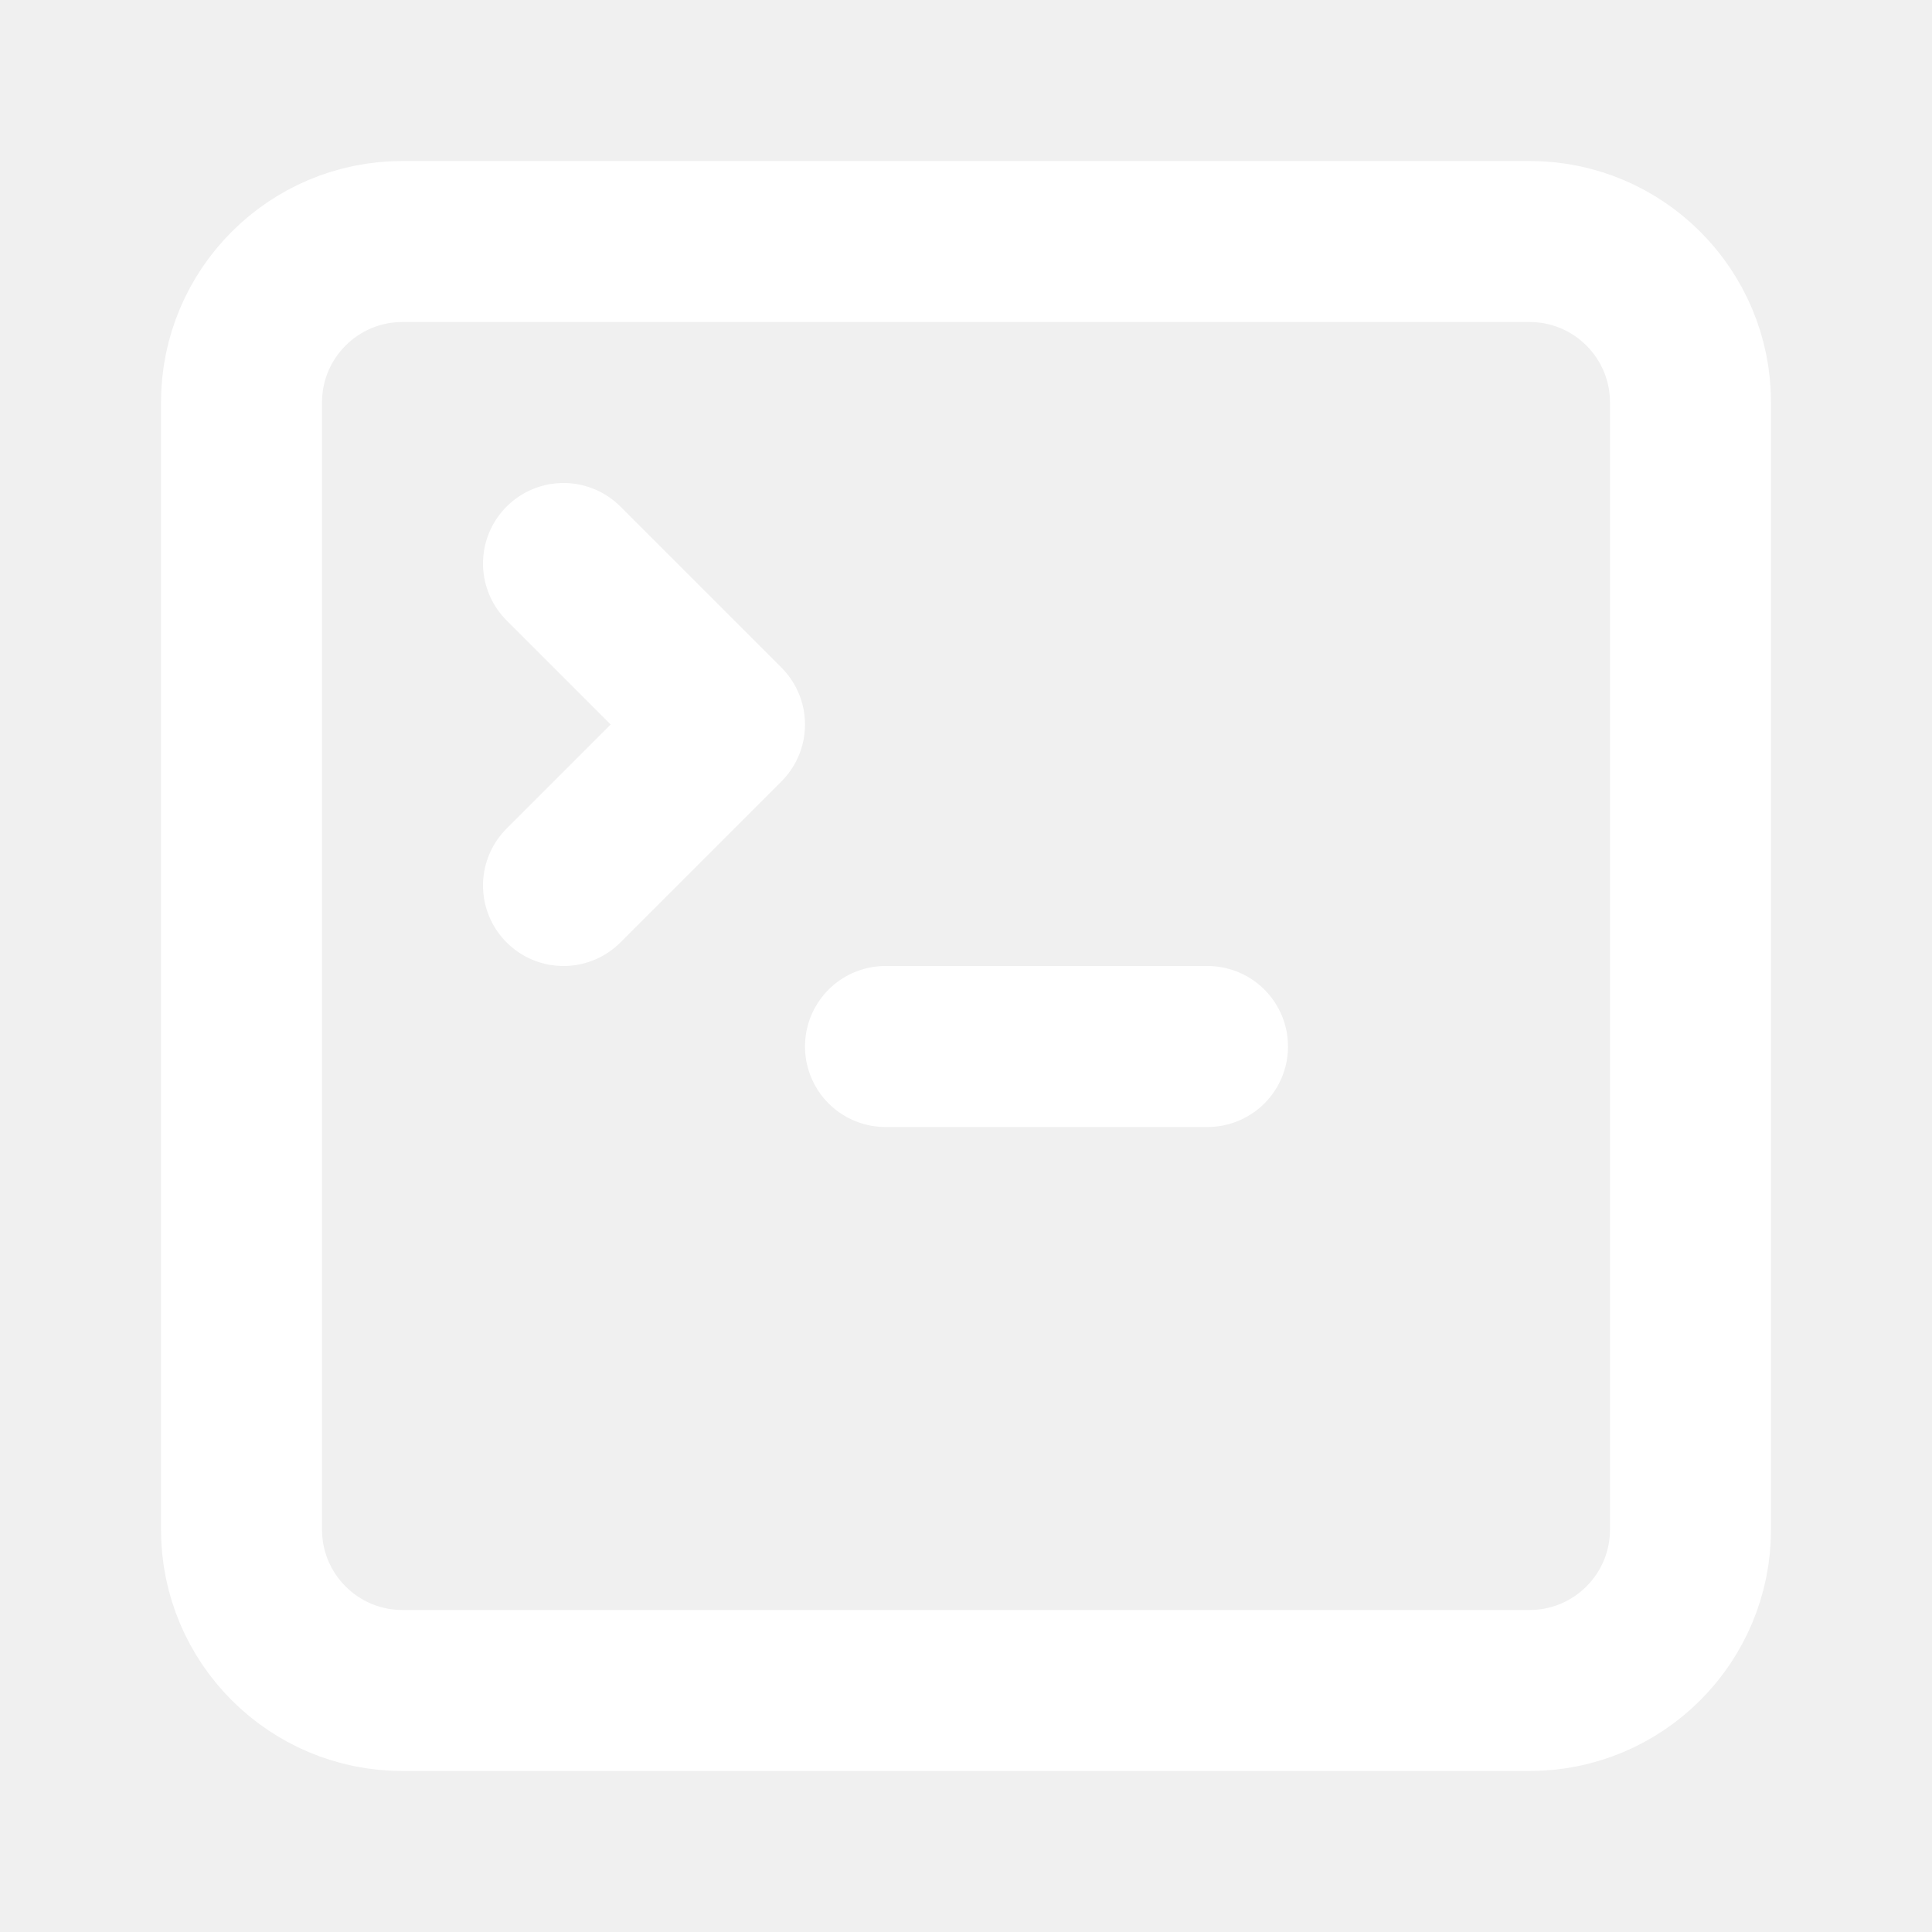
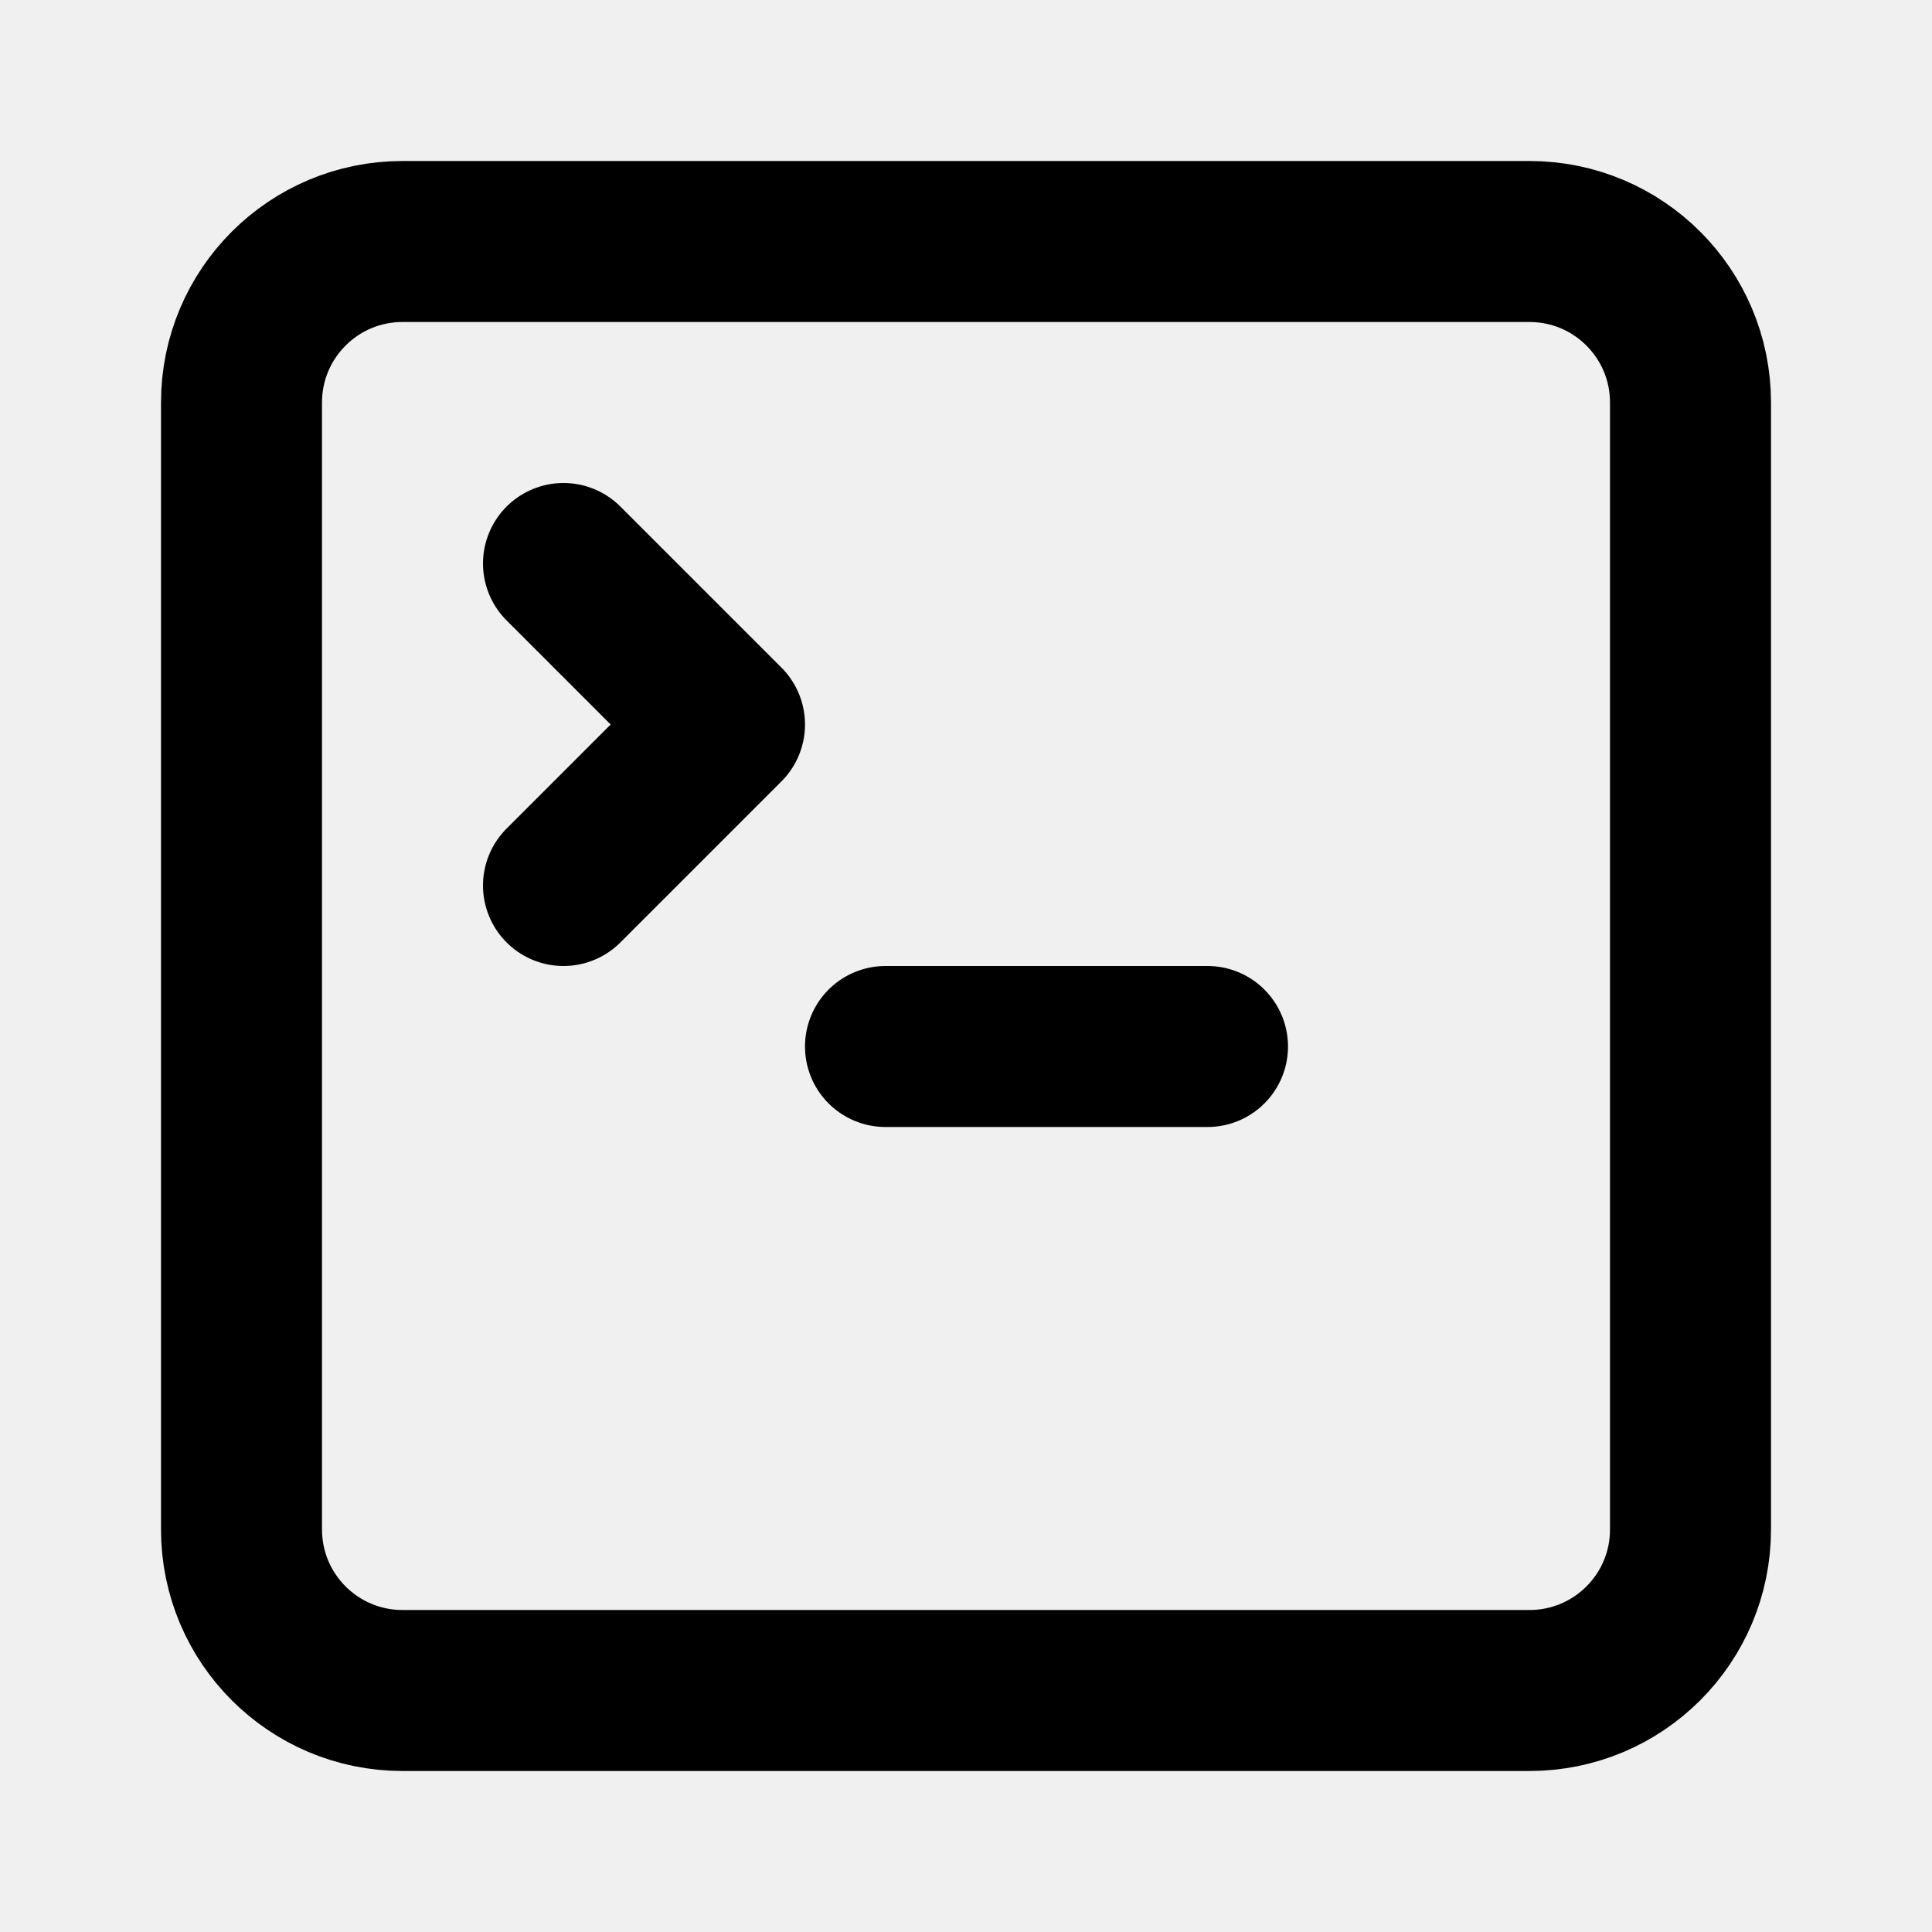
- <svg xmlns="http://www.w3.org/2000/svg" width="24" height="24" viewBox="0 0 24 24" fill="none" stroke="#ffffff" stroke-width="2" stroke-linecap="round" stroke-linejoin="round" class="lucide lucide-square-terminal-icon lucide-square-terminal">
+ <svg xmlns="http://www.w3.org/2000/svg" width="24" height="24" viewBox="0 0 24 24" fill="none" stroke="currentColor" stroke-width="2" stroke-linecap="round" stroke-linejoin="round" class="lucide lucide-square-terminal-icon lucide-square-terminal">
  <path d="m7 11 2-2-2-2" />
  <path d="M11 13h4" />
  <rect width="18" height="18" x="3" y="3" rx="2" ry="2" />
</svg>
